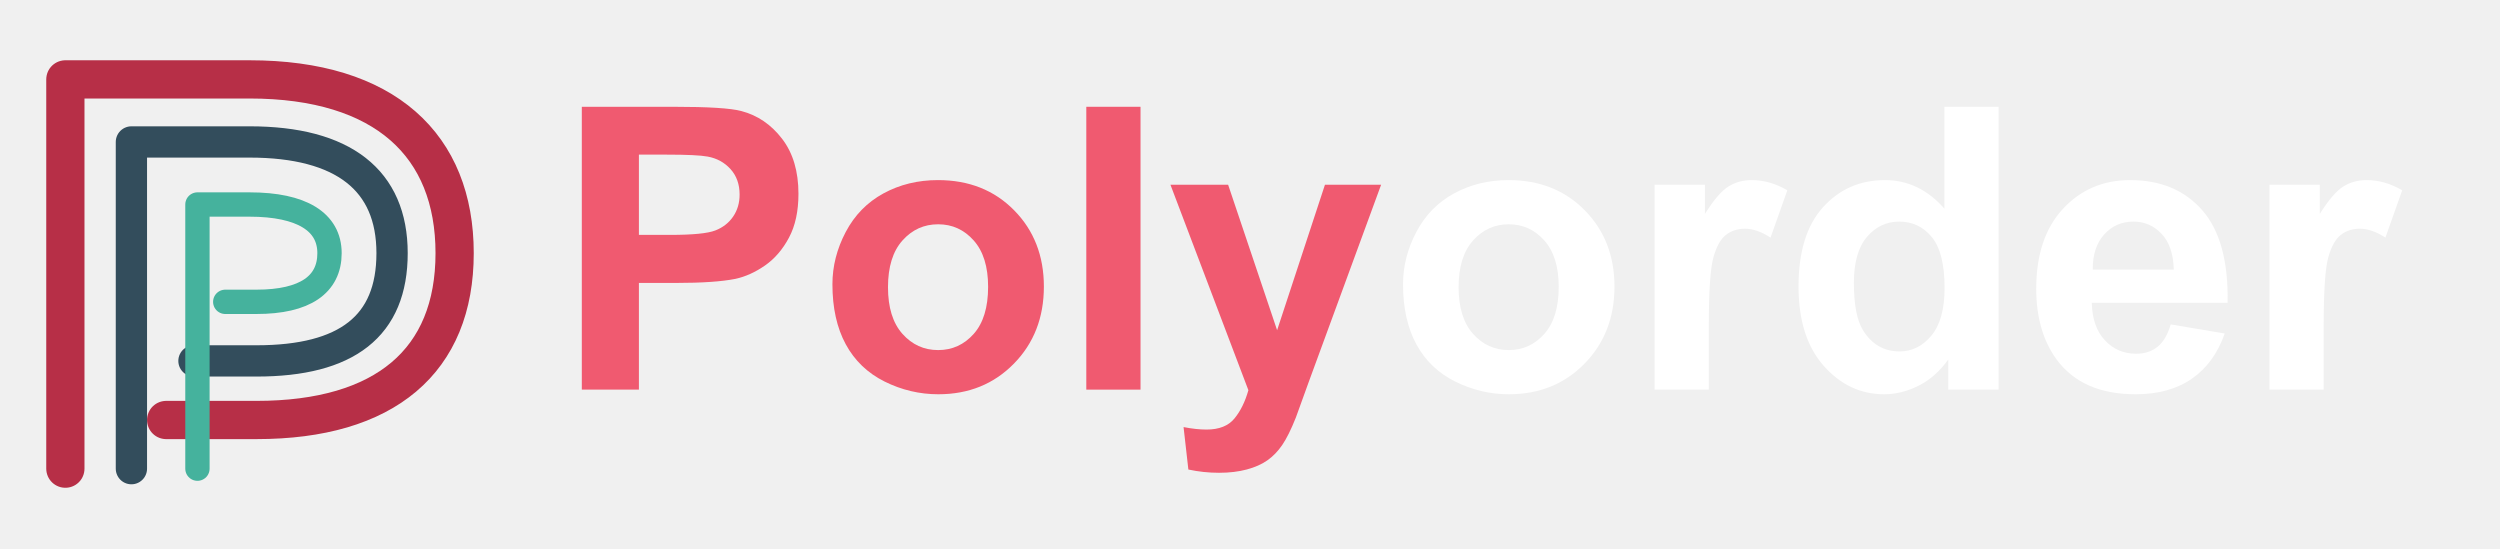
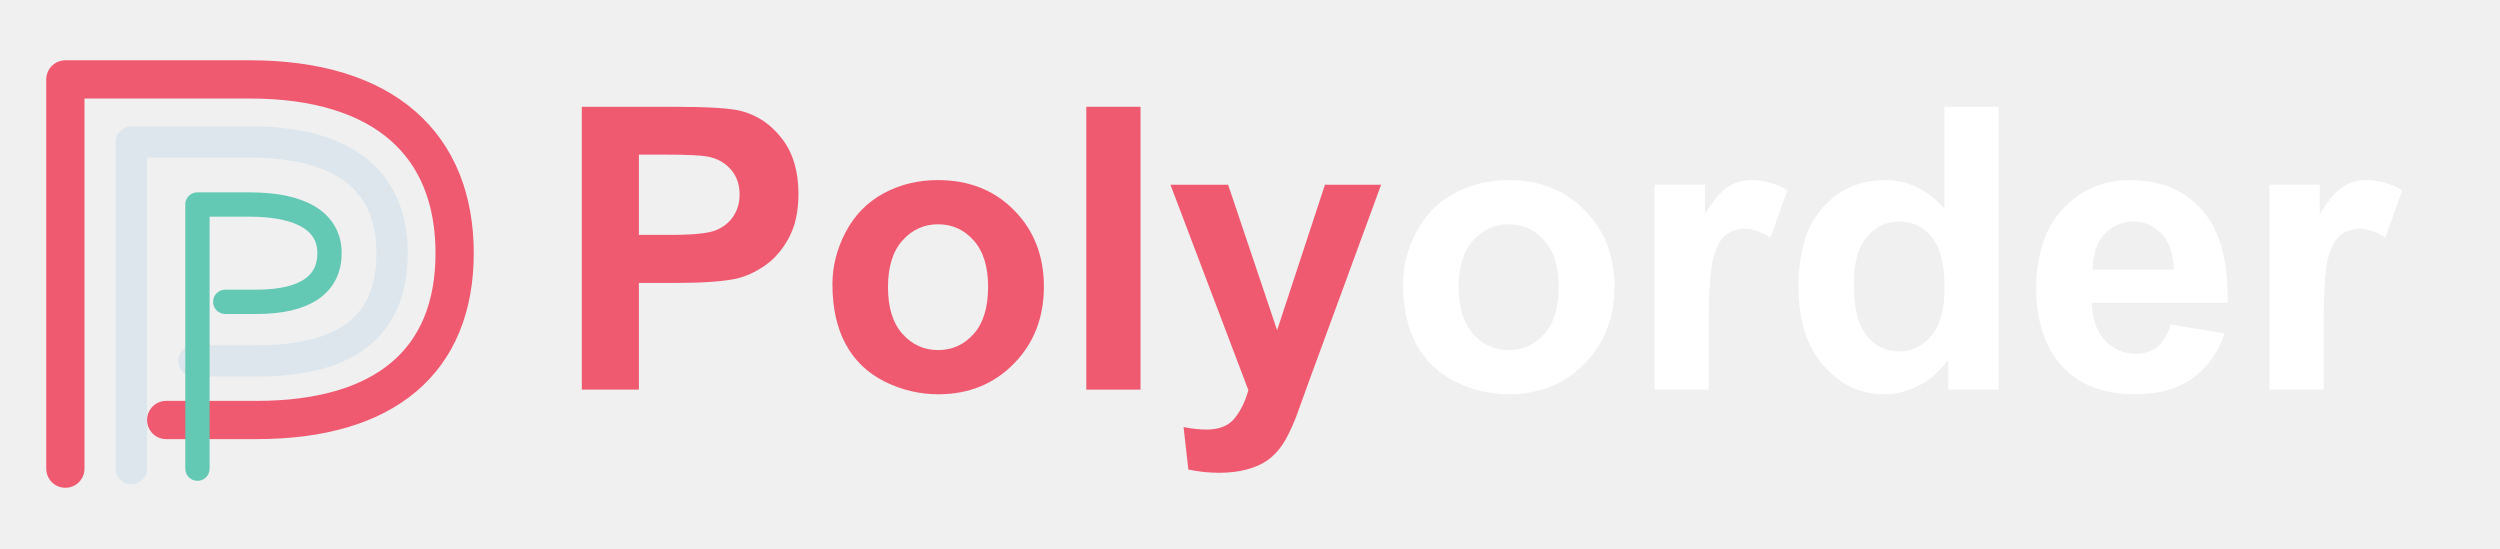
<svg xmlns="http://www.w3.org/2000/svg" viewBox="0 0 820 180" role="img" aria-labelledby="title description" preserveAspectRatio="xMidYMid meet">
  <g id="mark" transform="matrix(0.38 0 0 0.38 -31 -15)">
-     <path fill="none" stroke-width="33" stroke-linecap="round" stroke-linejoin="round" stroke="#B72F47" stroke-opacity="1" stroke-miterlimit="4" d="M 138 444 L 138 108 L 297 108 C 414 108 474 165 474 258 C 474 351 414 402 303 402 L 225 402 " />
-     <path fill="none" stroke-width="27" stroke-linecap="round" stroke-linejoin="round" stroke="#334D5C" stroke-opacity="1" stroke-miterlimit="4" d="M 195 444 L 195 162 L 297 162 C 378 162 420 195 420 258 C 420 321 381 351 303 351 L 249 351 " />
-     <path fill="none" stroke-width="21" stroke-linecap="round" stroke-linejoin="round" stroke="#45B29D" stroke-opacity="1" stroke-miterlimit="4" d="M 252 444 L 252 216 L 297 216 C 342 216 366 231 366 258 C 366 285 345 300 303 300 L 276 300 " />
+     <path fill="none" stroke-width="33" stroke-linecap="round" stroke-linejoin="round" stroke="#F05A70" stroke-opacity="1" stroke-miterlimit="4" d="M 138 444 L 138 108 L 297 108 C 414 108 474 165 474 258 C 474 351 414 402 303 402 L 225 402 " />
+     <path fill="none" stroke-width="27" stroke-linecap="round" stroke-linejoin="round" stroke="#DCE6EC" stroke-opacity="1" stroke-miterlimit="4" d="M 195 444 L 195 162 L 297 162 C 378 162 420 195 420 258 C 420 321 381 351 303 351 L 249 351 " />
+     <path fill="none" stroke-width="21" stroke-linecap="round" stroke-linejoin="round" stroke="#64C9B4" stroke-opacity="1" stroke-miterlimit="4" d="M 252 444 L 252 216 L 297 216 C 342 216 366 231 366 258 C 366 285 345 300 303 300 L 276 300 " />
  </g>
  <g id="wordmark" transform="matrix(0.60 0 0 0.60 -157 -54)">
    <path fill-rule="nonzero" fill="#F05A70" fill-opacity="1" d="M 579.719 303 L 579.719 148.375 L 629.812 148.375 C 648.801 148.375 661.176 149.152 666.938 150.703 C 675.801 153.027 683.219 158.074 689.188 165.844 C 695.164 173.605 698.156 183.641 698.156 195.953 C 698.156 205.445 696.43 213.422 692.984 219.891 C 689.547 226.359 685.172 231.445 679.859 235.141 C 674.547 238.828 669.148 241.266 663.672 242.453 C 656.211 243.934 645.422 244.672 631.297 244.672 L 610.938 244.672 L 610.938 303 Z M 610.938 174.531 L 610.938 218.406 L 628.016 218.406 C 640.328 218.406 648.555 217.602 652.703 215.984 C 656.848 214.371 660.098 211.84 662.453 208.391 C 664.805 204.945 665.984 200.938 665.984 196.375 C 665.984 190.75 664.332 186.109 661.031 182.453 C 657.727 178.797 653.547 176.512 648.484 175.594 C 644.754 174.887 637.266 174.531 626.016 174.531 Z M 610.938 174.531 " />
    <path fill-rule="nonzero" fill="#F05A70" fill-opacity="1" d="M 716.727 245.406 C 716.727 235.562 719.148 226.039 723.992 216.828 C 728.844 207.621 735.719 200.59 744.617 195.734 C 753.512 190.883 763.445 188.453 774.414 188.453 C 791.359 188.453 805.246 193.961 816.07 204.969 C 826.902 215.969 832.32 229.871 832.32 246.672 C 832.32 263.621 826.852 277.668 815.914 288.812 C 804.977 299.961 791.211 305.531 774.617 305.531 C 764.355 305.531 754.562 303.211 745.242 298.578 C 735.93 293.934 728.844 287.133 723.992 278.172 C 719.148 269.203 716.727 258.281 716.727 245.406 Z M 747.102 247 C 747.102 258.105 749.734 266.609 755.008 272.516 C 760.277 278.422 766.781 281.375 774.523 281.375 C 782.25 281.375 788.734 278.422 793.977 272.516 C 799.215 266.609 801.836 258.031 801.836 246.781 C 801.836 235.812 799.215 227.375 793.977 221.469 C 788.734 215.562 782.25 212.609 774.523 212.609 C 766.781 212.609 760.277 215.562 755.008 221.469 C 749.734 227.375 747.102 235.887 747.102 247 Z M 747.102 247 " />
    <path fill-rule="nonzero" fill="#F05A70" fill-opacity="1" d="M 855.512 148.375 L 885.152 148.375 L 885.152 303 L 855.512 303 Z M 855.512 148.375 " />
    <path fill-rule="nonzero" fill="#F05A70" fill-opacity="1" d="M 901.508 190.984 L 933.039 190.984 L 959.82 270.516 L 985.977 190.984 L 1016.68 190.984 L 977.117 298.781 L 970.055 318.297 C 967.449 324.836 964.969 329.828 962.617 333.266 C 960.262 336.711 957.555 339.508 954.492 341.656 C 951.438 343.801 947.68 345.469 943.211 346.656 C 938.75 347.852 933.711 348.453 928.086 348.453 C 922.387 348.453 916.793 347.859 911.305 346.672 L 908.68 323.469 C 913.312 324.375 917.496 324.828 921.227 324.828 C 928.109 324.828 933.203 322.805 936.508 318.766 C 939.82 314.723 942.355 309.57 944.117 303.312 Z M 901.508 190.984 " />
    <path fill-rule="nonzero" fill="#FFFFFF" fill-opacity="1" d="M 1028.656 245.406 C 1028.656 235.562 1031.078 226.039 1035.922 216.828 C 1040.773 207.621 1047.648 200.59 1056.547 195.734 C 1065.441 190.883 1075.375 188.453 1086.344 188.453 C 1103.289 188.453 1117.176 193.961 1128 204.969 C 1138.832 215.969 1144.25 229.871 1144.25 246.672 C 1144.25 263.621 1138.781 277.668 1127.844 288.812 C 1116.906 299.961 1103.141 305.531 1086.547 305.531 C 1076.285 305.531 1066.492 303.211 1057.172 298.578 C 1047.859 293.934 1040.773 287.133 1035.922 278.172 C 1031.078 269.203 1028.656 258.281 1028.656 245.406 Z M 1059.031 247 C 1059.031 258.105 1061.664 266.609 1066.938 272.516 C 1072.207 278.422 1078.711 281.375 1086.453 281.375 C 1094.18 281.375 1100.664 278.422 1105.906 272.516 C 1111.145 266.609 1113.766 258.031 1113.766 246.781 C 1113.766 235.812 1111.145 227.375 1105.906 221.469 C 1100.664 215.562 1094.18 212.609 1086.453 212.609 C 1078.711 212.609 1072.207 215.562 1066.938 221.469 C 1061.664 227.375 1059.031 235.887 1059.031 247 Z M 1059.031 247 " />
    <path fill-rule="nonzero" fill="#FFFFFF" fill-opacity="1" d="M 1195.816 303 L 1166.176 303 L 1166.176 190.984 L 1193.707 190.984 L 1193.707 206.922 C 1198.414 199.391 1202.648 194.434 1206.41 192.047 C 1210.18 189.652 1214.457 188.453 1219.238 188.453 C 1225.988 188.453 1232.488 190.32 1238.738 194.047 L 1229.566 219.891 C 1224.574 216.652 1219.934 215.031 1215.645 215.031 C 1211.496 215.031 1207.98 216.18 1205.098 218.469 C 1202.211 220.75 1199.941 224.883 1198.285 230.859 C 1196.637 236.84 1195.816 249.355 1195.816 268.406 Z M 1195.816 303 " />
    <path fill-rule="nonzero" fill="#FFFFFF" fill-opacity="1" d="M 1354.234 303 L 1326.703 303 L 1326.703 286.547 C 1322.129 292.945 1316.734 297.711 1310.516 300.844 C 1304.297 303.965 1298.02 305.531 1291.688 305.531 C 1278.82 305.531 1267.801 300.352 1258.625 289.984 C 1249.445 279.609 1244.859 265.141 1244.859 246.578 C 1244.859 227.59 1249.32 213.156 1258.25 203.281 C 1267.188 193.398 1278.473 188.453 1292.109 188.453 C 1304.629 188.453 1315.457 193.656 1324.594 204.062 L 1324.594 148.375 L 1354.234 148.375 Z M 1275.125 244.562 C 1275.125 256.523 1276.781 265.172 1280.094 270.516 C 1284.875 278.246 1291.551 282.109 1300.125 282.109 C 1306.945 282.109 1312.75 279.215 1317.531 273.422 C 1322.312 267.621 1324.703 258.953 1324.703 247.422 C 1324.703 234.547 1322.379 225.281 1317.734 219.625 C 1313.098 213.969 1307.16 211.141 1299.922 211.141 C 1292.891 211.141 1287 213.938 1282.25 219.531 C 1277.5 225.117 1275.125 233.461 1275.125 244.562 Z M 1275.125 244.562 " />
    <path fill-rule="nonzero" fill="#FFFFFF" fill-opacity="1" d="M 1448.316 267.344 L 1477.848 272.312 C 1474.043 283.137 1468.043 291.383 1459.848 297.047 C 1451.66 302.703 1441.414 305.531 1429.113 305.531 C 1409.633 305.531 1395.223 299.168 1385.879 286.438 C 1378.492 276.242 1374.801 263.375 1374.801 247.844 C 1374.801 229.281 1379.648 214.746 1389.348 204.234 C 1399.055 193.715 1411.324 188.453 1426.16 188.453 C 1442.824 188.453 1455.973 193.961 1465.598 204.969 C 1475.23 215.969 1479.84 232.824 1479.426 255.531 L 1405.176 255.531 C 1405.383 264.324 1407.773 271.164 1412.348 276.047 C 1416.918 280.934 1422.613 283.375 1429.426 283.375 C 1434.07 283.375 1437.973 282.109 1441.129 279.578 C 1444.293 277.047 1446.691 272.969 1448.316 267.344 Z M 1450.004 237.391 C 1449.785 228.82 1447.566 222.305 1443.348 217.844 C 1439.129 213.375 1433.996 211.141 1427.957 211.141 C 1421.488 211.141 1416.145 213.496 1411.926 218.203 C 1407.707 222.914 1405.633 229.309 1405.707 237.391 Z M 1450.004 237.391 " />
    <path fill-rule="nonzero" fill="#FFFFFF" fill-opacity="1" d="M 1531.945 303 L 1502.305 303 L 1502.305 190.984 L 1529.836 190.984 L 1529.836 206.922 C 1534.543 199.391 1538.777 194.434 1542.539 192.047 C 1546.309 189.652 1550.586 188.453 1555.367 188.453 C 1562.117 188.453 1568.617 190.32 1574.867 194.047 L 1565.695 219.891 C 1560.703 216.652 1556.062 215.031 1551.773 215.031 C 1547.625 215.031 1544.109 216.18 1541.227 218.469 C 1538.34 220.75 1536.07 224.883 1534.414 230.859 C 1532.766 236.84 1531.945 249.355 1531.945 268.406 Z M 1531.945 303 " />
  </g>
</svg>
